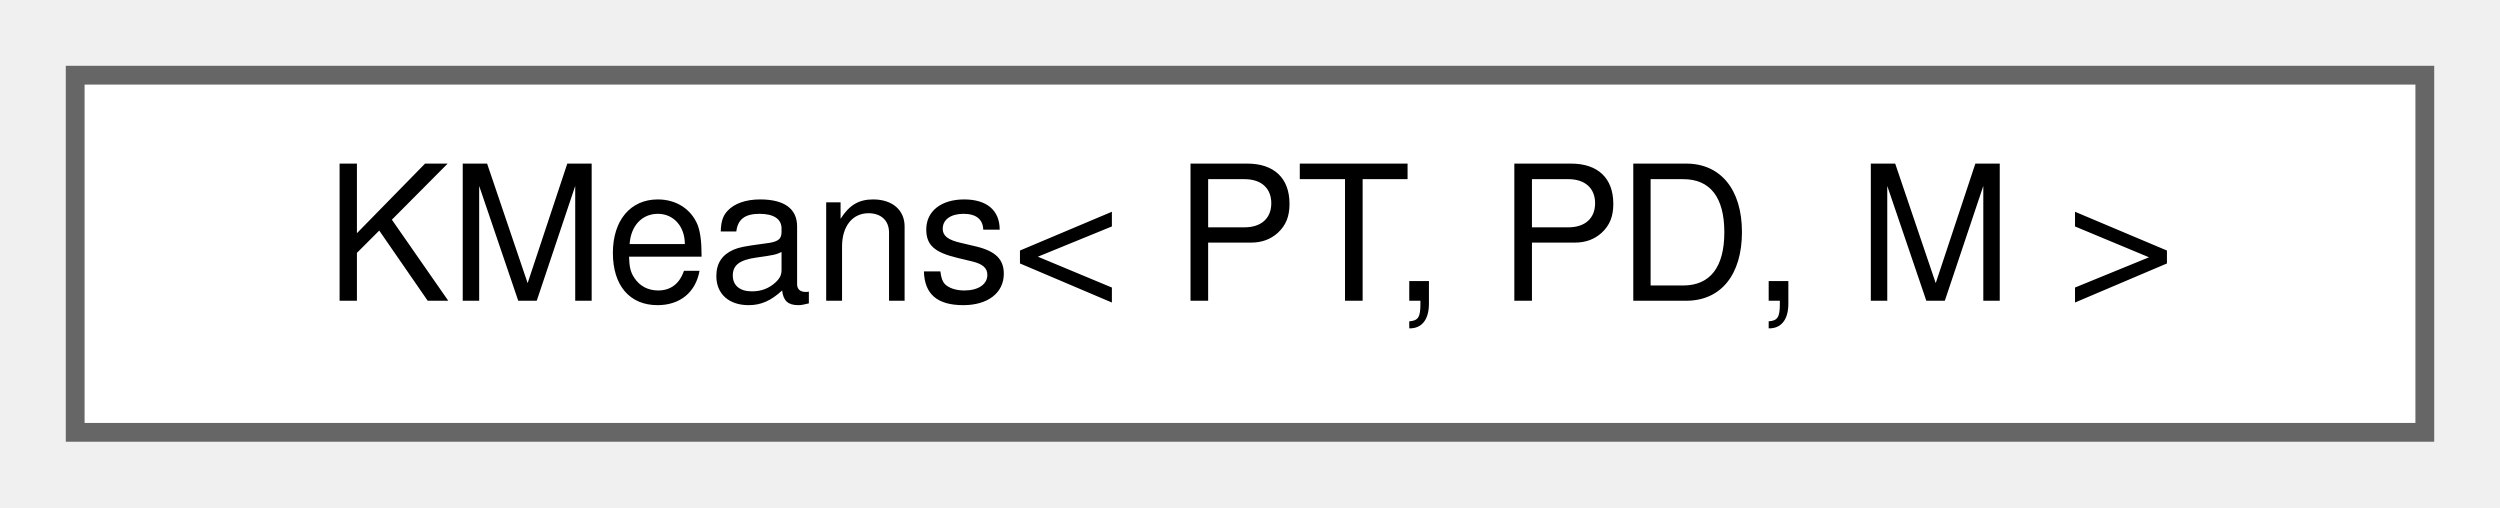
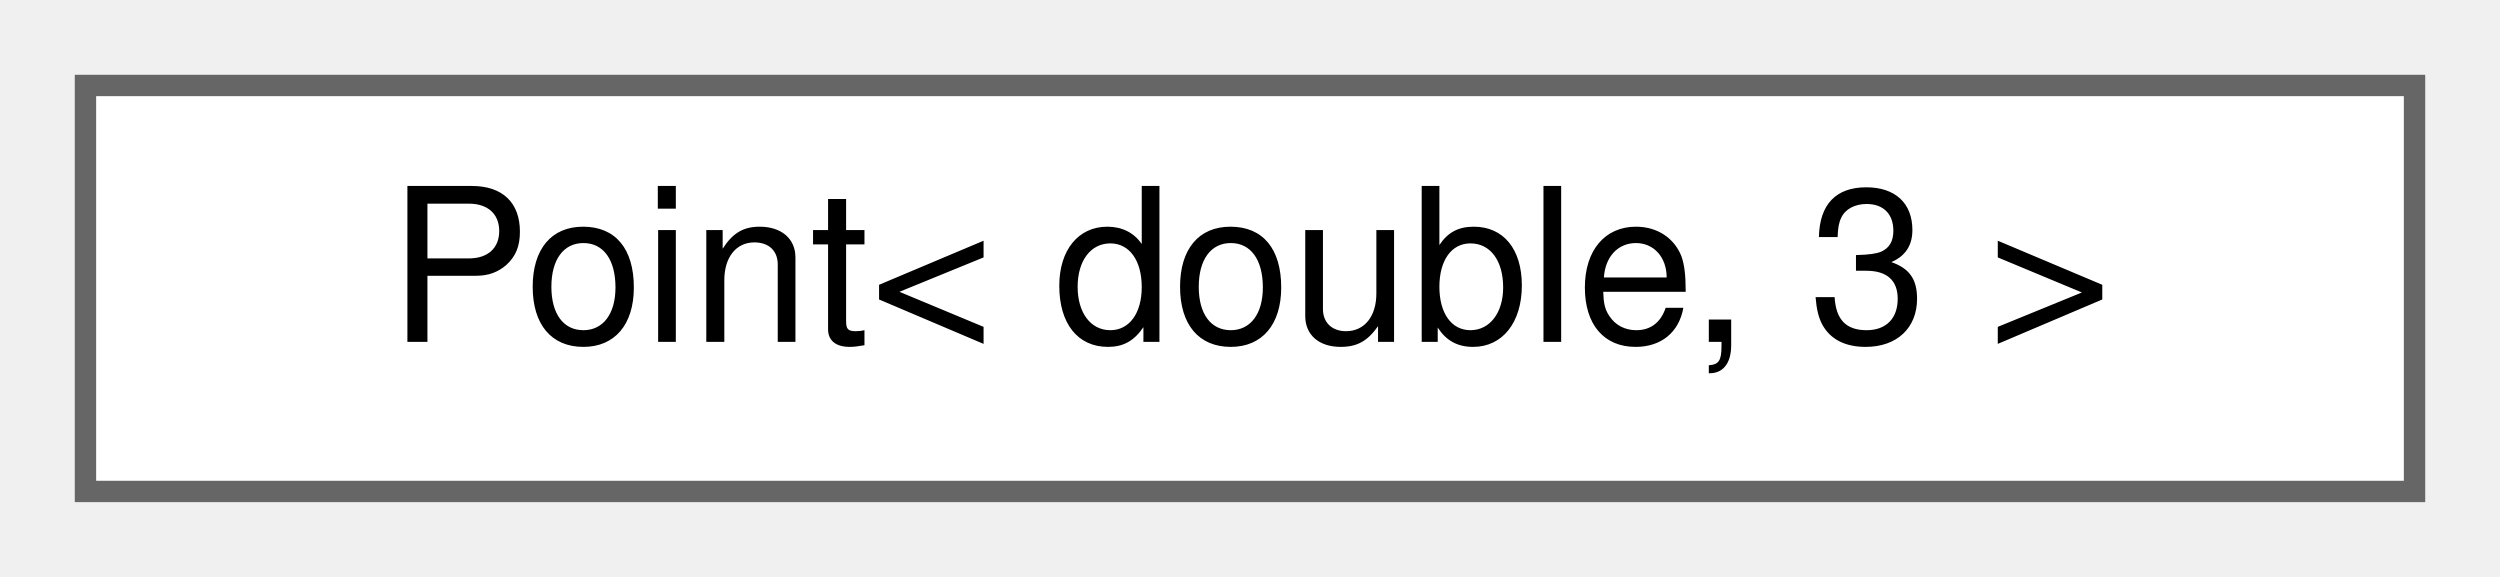
- <svg xmlns="http://www.w3.org/2000/svg" xmlns:xlink="http://www.w3.org/1999/xlink" width="133pt" height="27pt" viewBox="0.00 0.00 133.00 27.00">
+ <svg xmlns="http://www.w3.org/2000/svg" xmlns:xlink="http://www.w3.org/1999/xlink" width="117pt" height="27pt" viewBox="0.00 0.00 117.00 27.00">
  <g id="graph0" class="graph" transform="scale(1 1) rotate(0) translate(4 23)">
    <g id="Node000000" class="node">
      <g id="a_Node000000">
-         <a xlink:href="classKMeans.html" target="_top" xlink:title="Class implementing the K-Means clustering algorithm.">
-           <polygon fill="white" stroke="#666666" points="125,-19 0,-19 0,0 125,0 125,-19" />
-           <text text-anchor="middle" x="62.5" y="-7" font-family="Helvetica,sans-Serif" font-size="10.00">KMeans&lt; PT, PD, M &gt;</text>
+         <a xlink:href="classPoint.html" target="_top" xlink:title=" ">
+           <polygon fill="white" stroke="#666666" points="109,-19 0,-19 0,0 109,0 109,-19" />
+           <text text-anchor="middle" x="54.5" y="-7" font-family="Helvetica,sans-Serif" font-size="10.00">Point&lt; double, 3 &gt;</text>
        </a>
      </g>
    </g>
  </g>
</svg>
